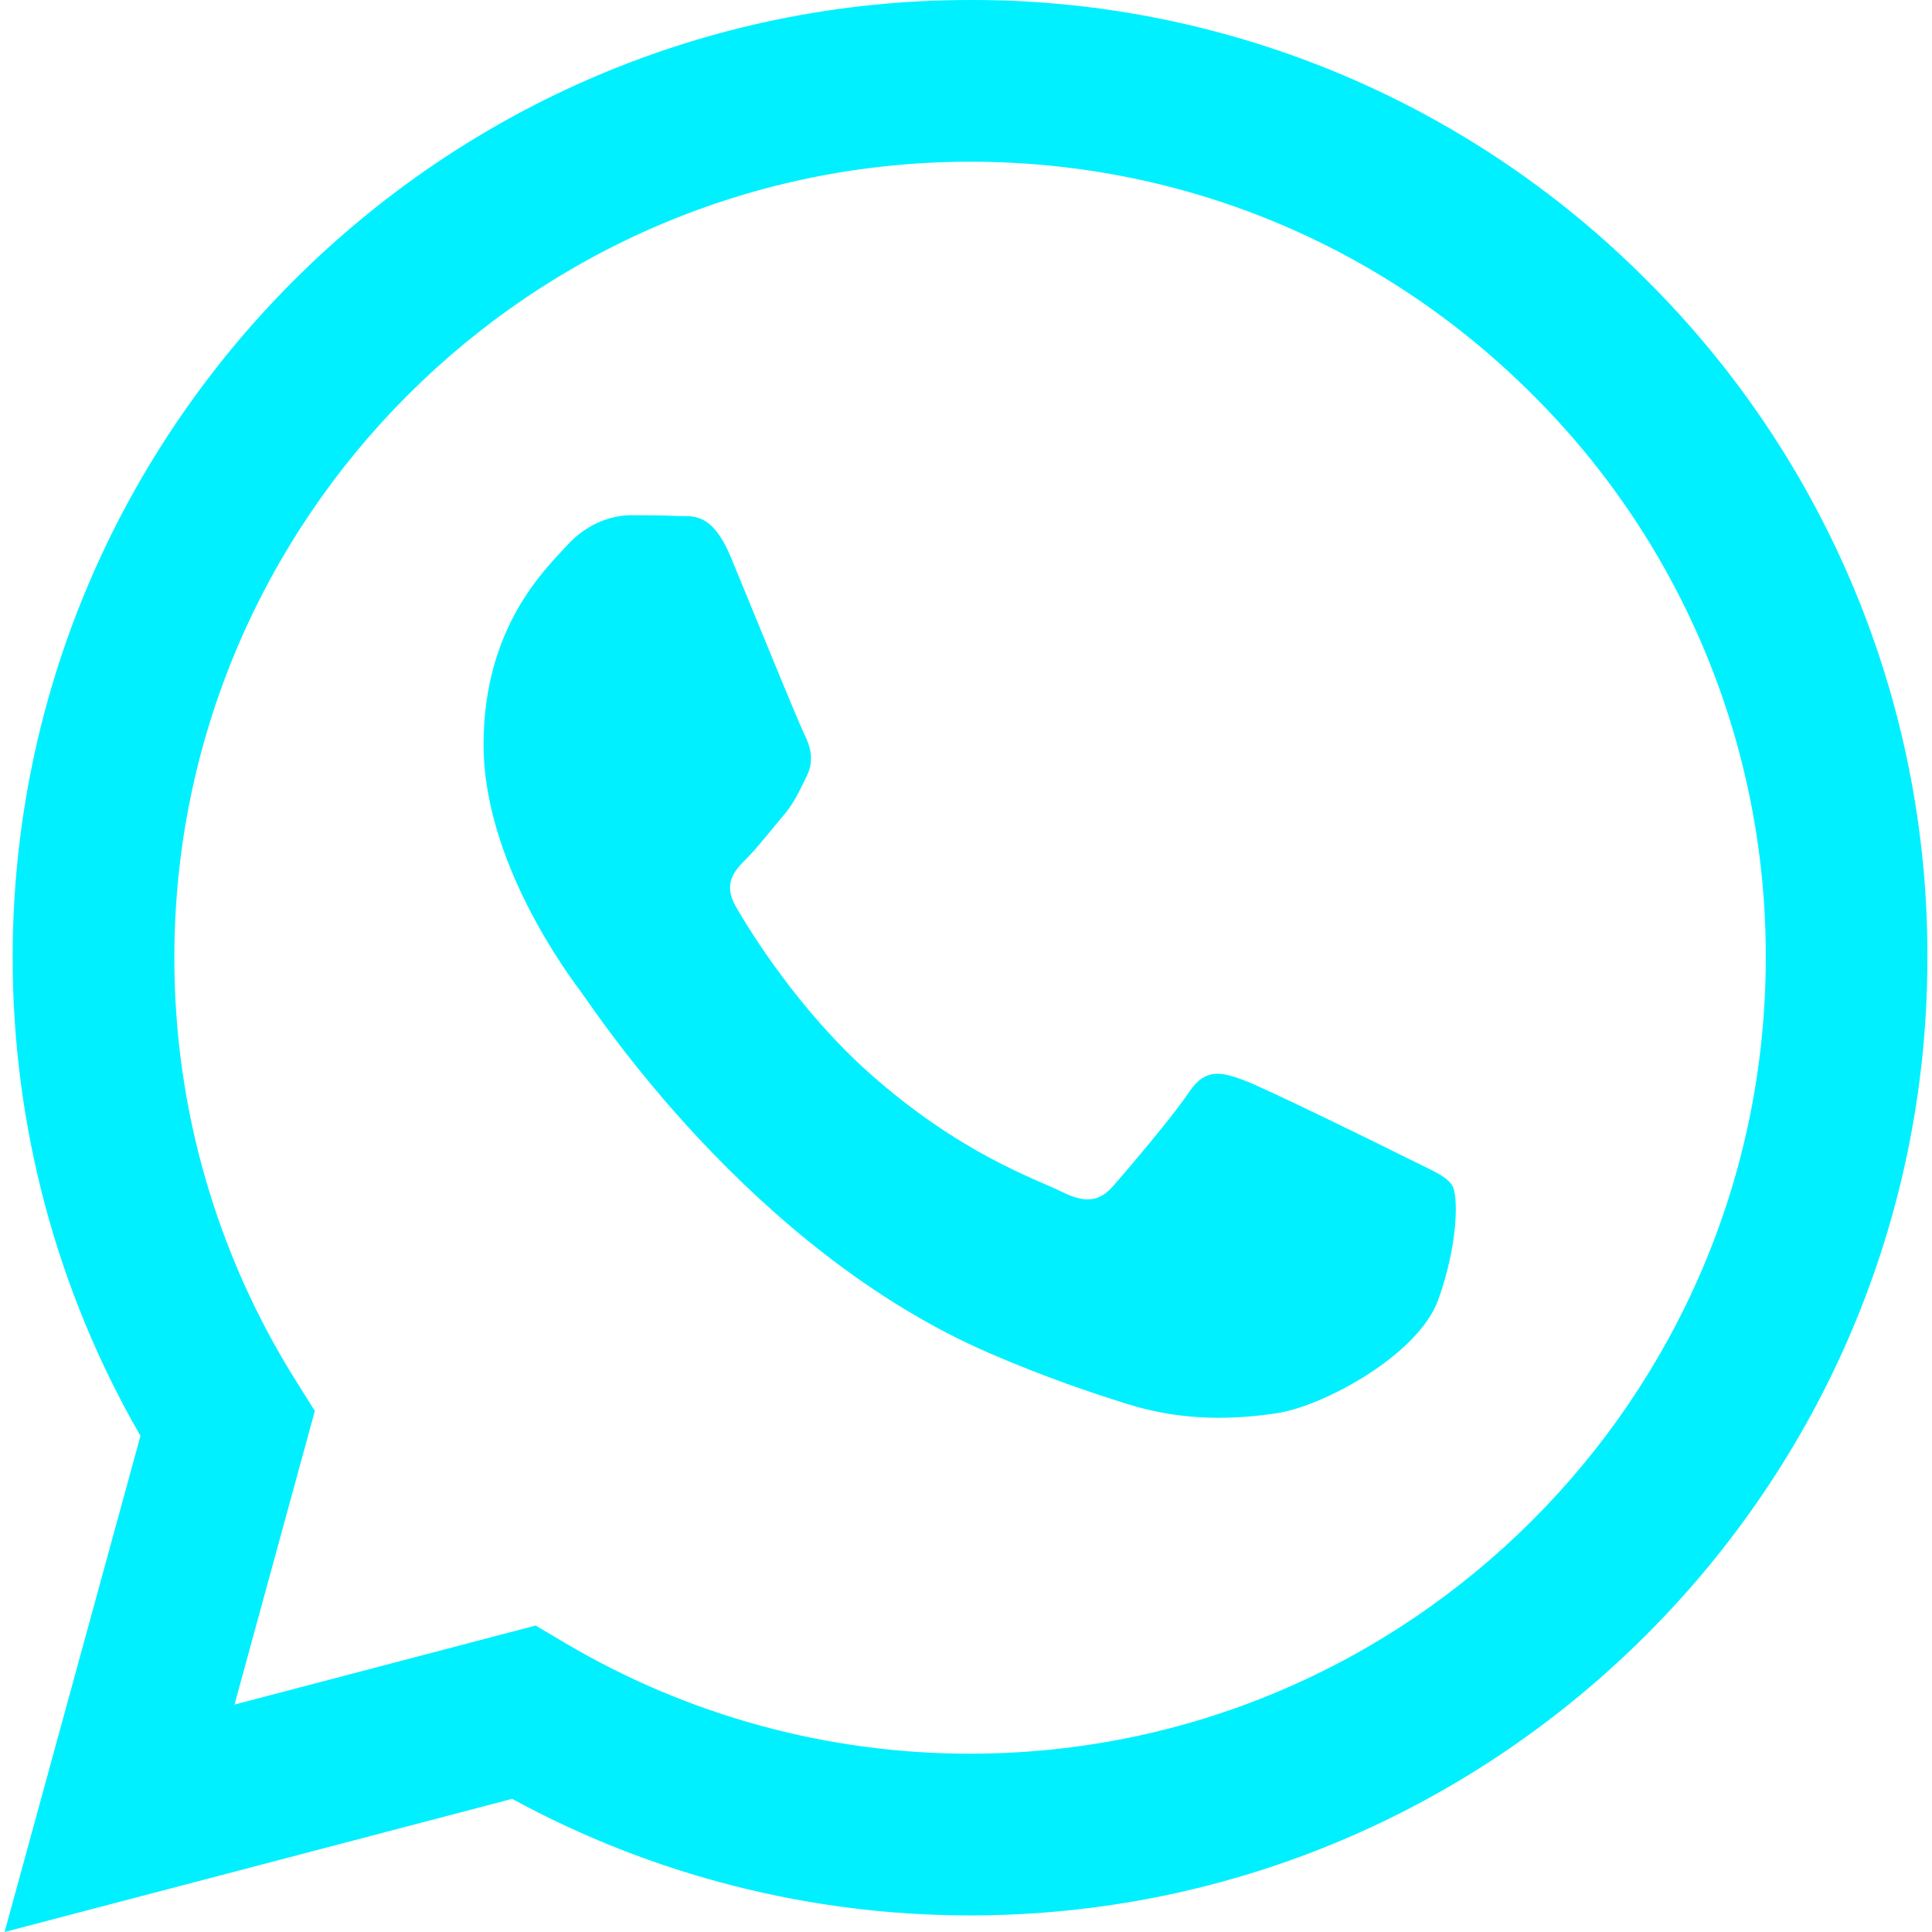
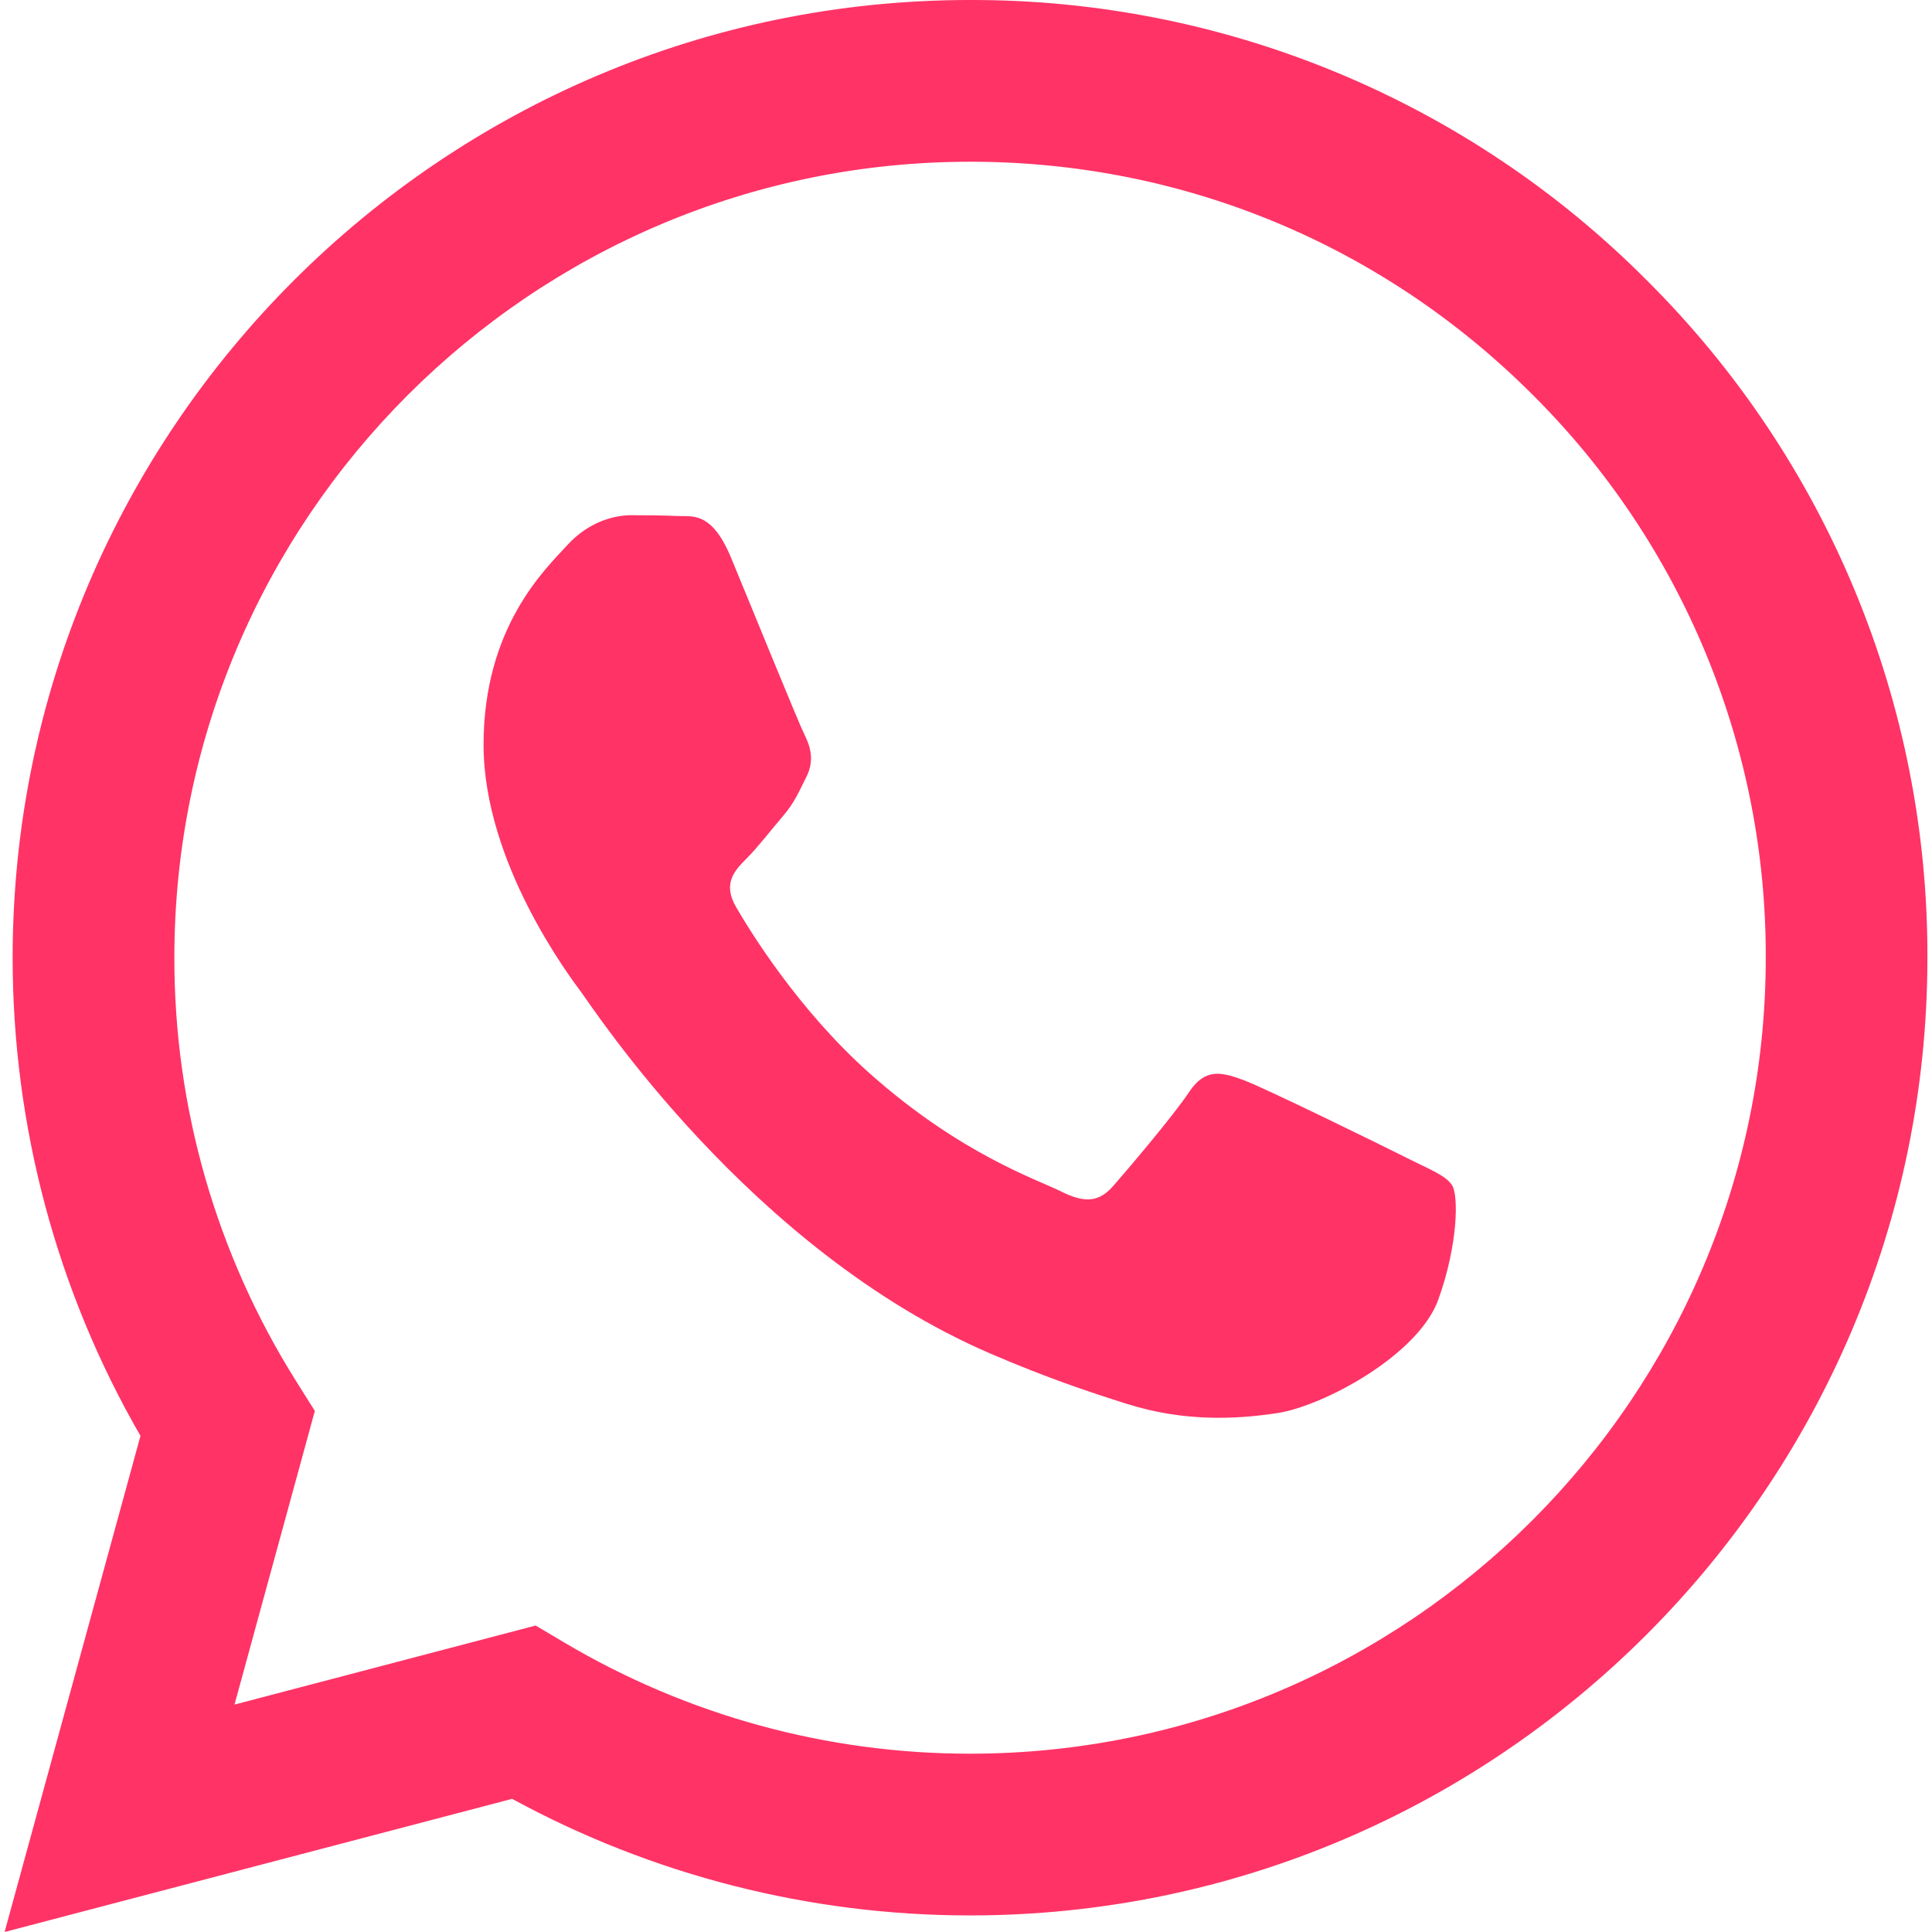
- <svg xmlns="http://www.w3.org/2000/svg" fill="#00f0ff" role="img" viewBox="0 0 24 24">
+ <svg xmlns="http://www.w3.org/2000/svg" fill="#ff3366" role="img" viewBox="0 0 24 24">
  <path d="M17.472 14.382c-.297-.149-1.758-.867-2.03-.967-.273-.099-.471-.148-.67.15-.197.297-.767.966-.94 1.164-.173.199-.347.223-.644.075-.297-.15-1.255-.463-2.39-1.475-.883-.788-1.48-1.761-1.653-2.059-.173-.297-.018-.458.13-.606.134-.133.298-.347.446-.52.149-.174.198-.298.298-.497.099-.198.05-.371-.025-.52-.075-.149-.669-1.612-.916-2.207-.242-.579-.487-.5-.669-.51-.173-.008-.371-.01-.57-.01-.198 0-.52.074-.792.372-.272.297-1.04 1.016-1.04 2.479 0 1.462 1.065 2.875 1.213 3.074.149.198 2.096 3.2 5.077 4.487.709.306 1.262.489 1.694.625.712.227 1.36.195 1.871.118.571-.085 1.758-.719 2.006-1.413.248-.694.248-1.289.173-1.413-.074-.124-.272-.198-.57-.347m-5.421 7.403h-.004a9.87 9.87 0 01-5.031-1.378l-.361-.214-3.741.982.998-3.648-.235-.374a9.86 9.86 0 01-1.51-5.26c.001-5.45 4.436-9.884 9.888-9.884 2.64 0 5.122 1.03 6.988 2.898a9.825 9.825 0 012.893 6.994c-.003 5.45-4.437 9.884-9.885 9.884m8.413-18.297A11.815 11.815 0 0012.05 0C5.495 0 .16 5.335.157 11.892c0 2.096.547 4.142 1.588 5.945L.057 24l6.305-1.654a11.882 11.882 0 005.683 1.448h.005c6.554 0 11.89-5.335 11.893-11.893a11.821 11.821 0 00-3.48-8.413Z" />
</svg>
